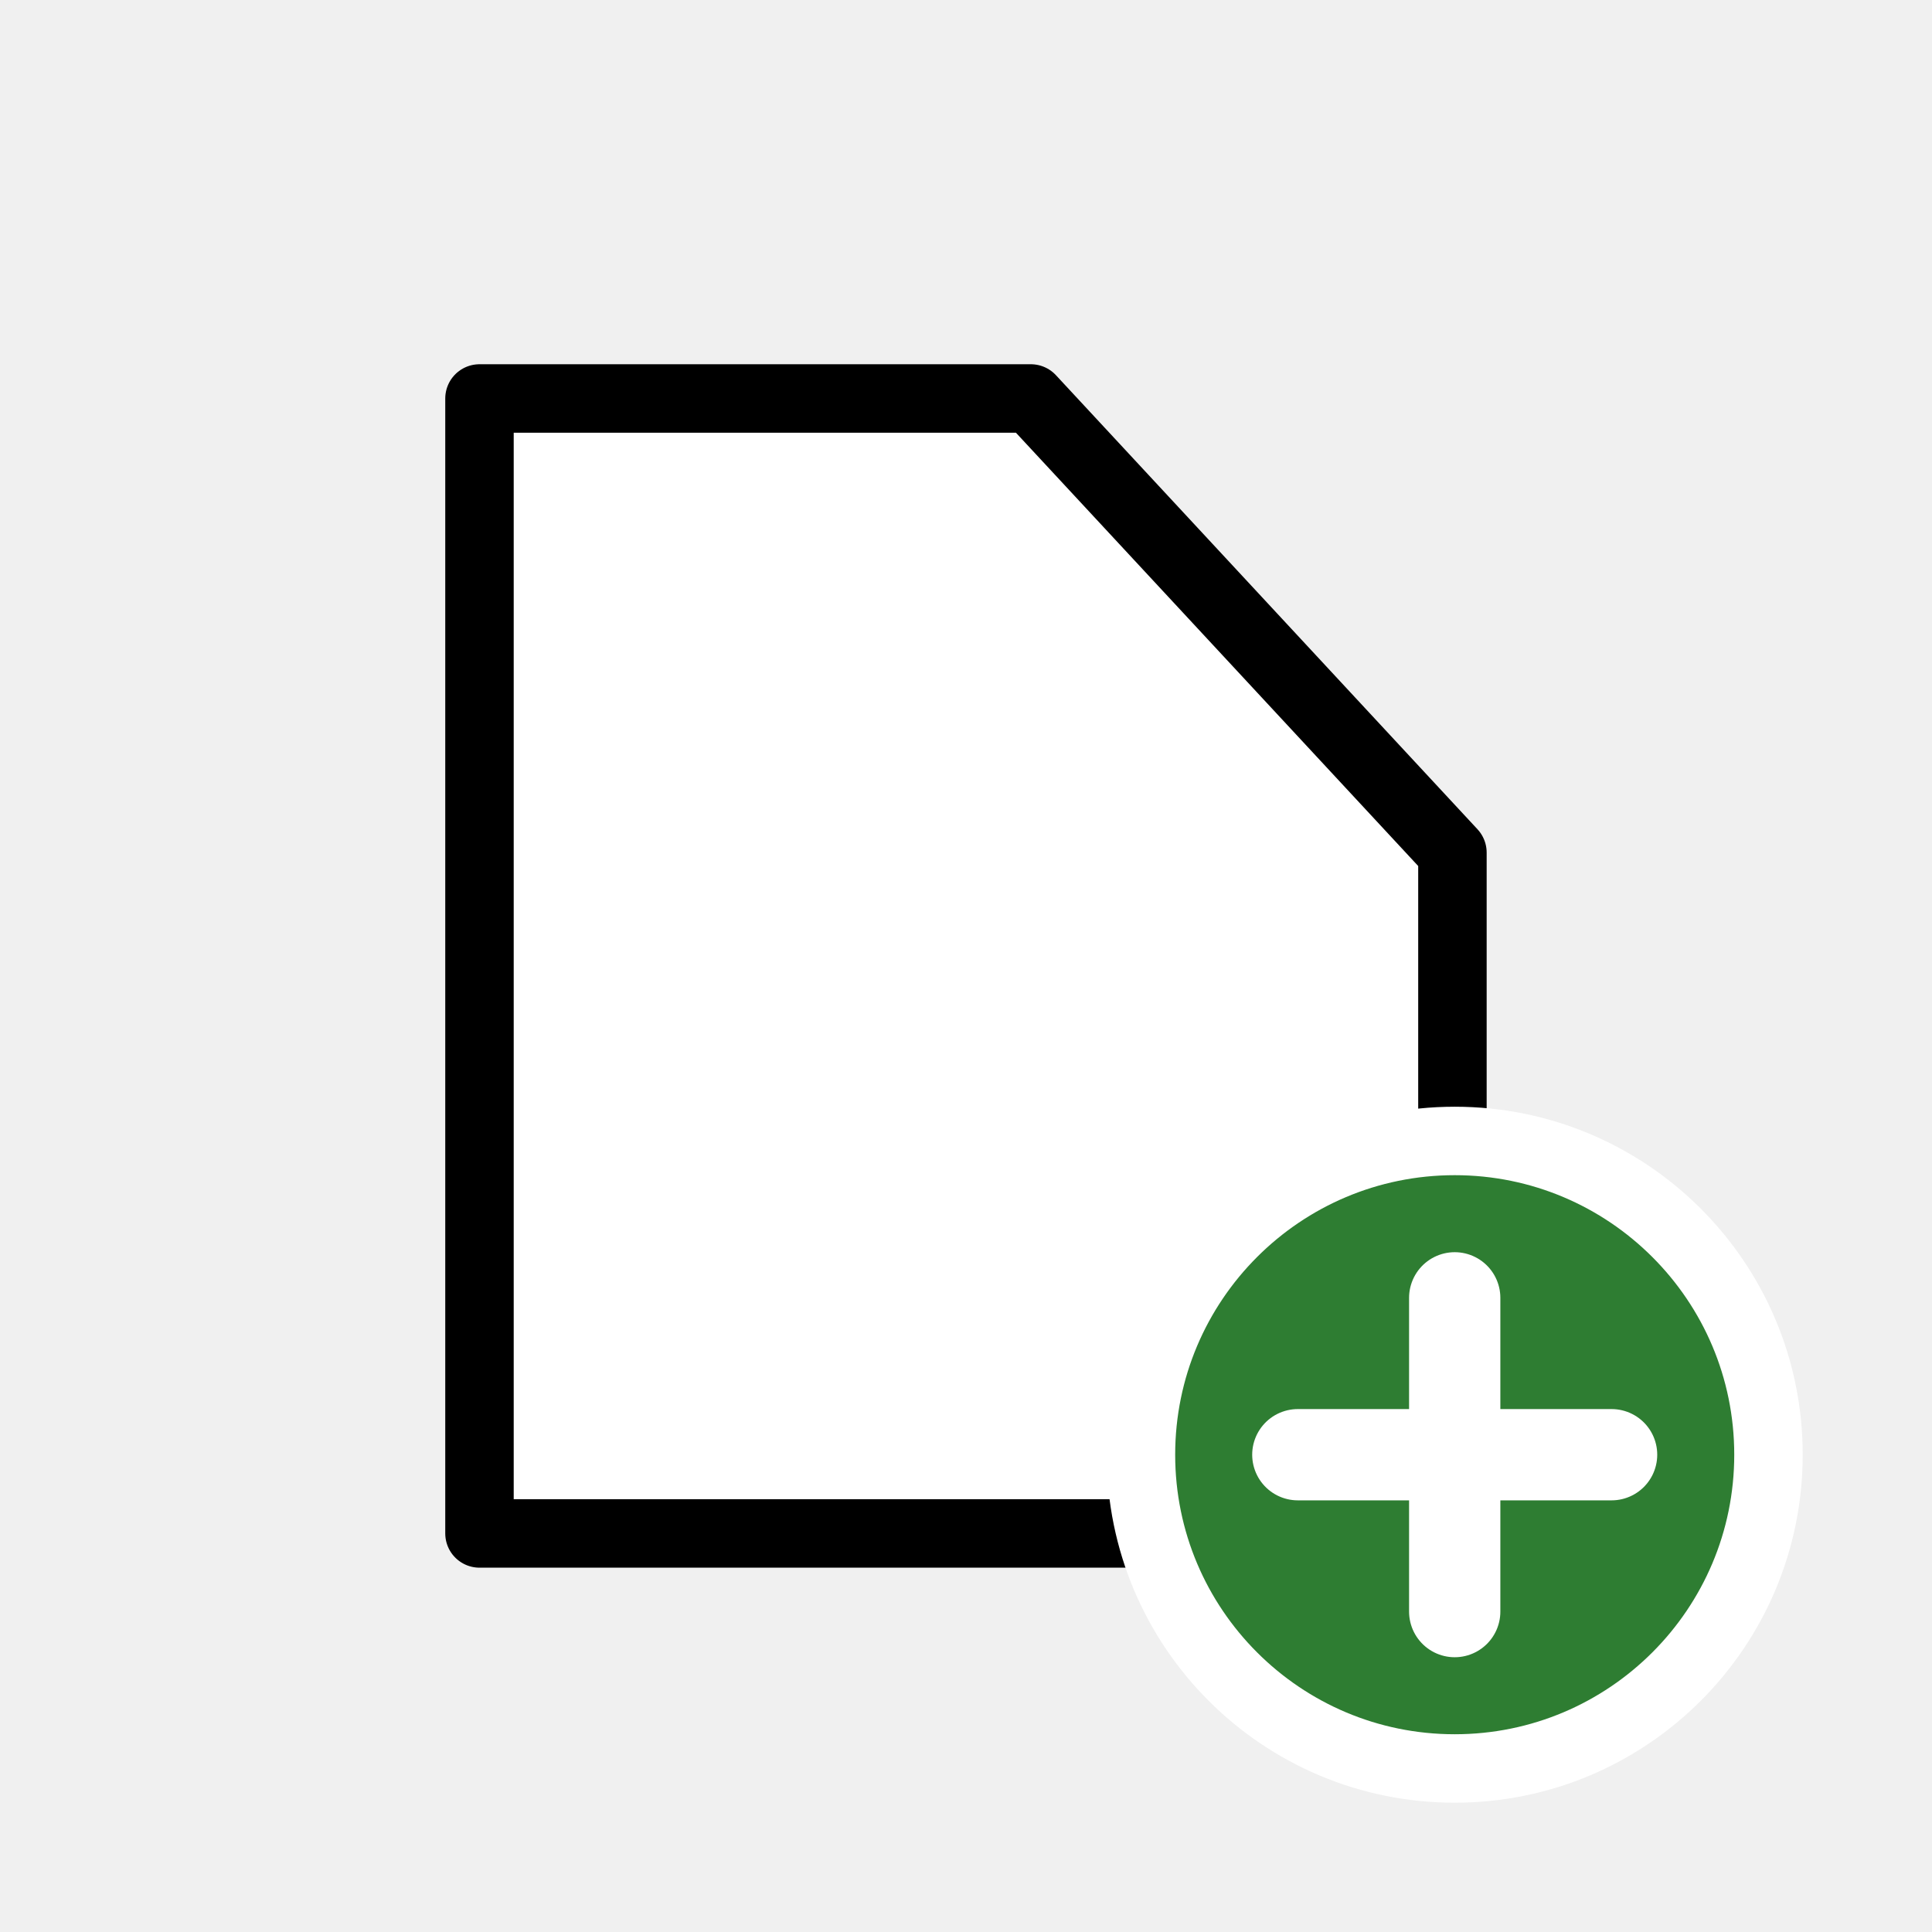
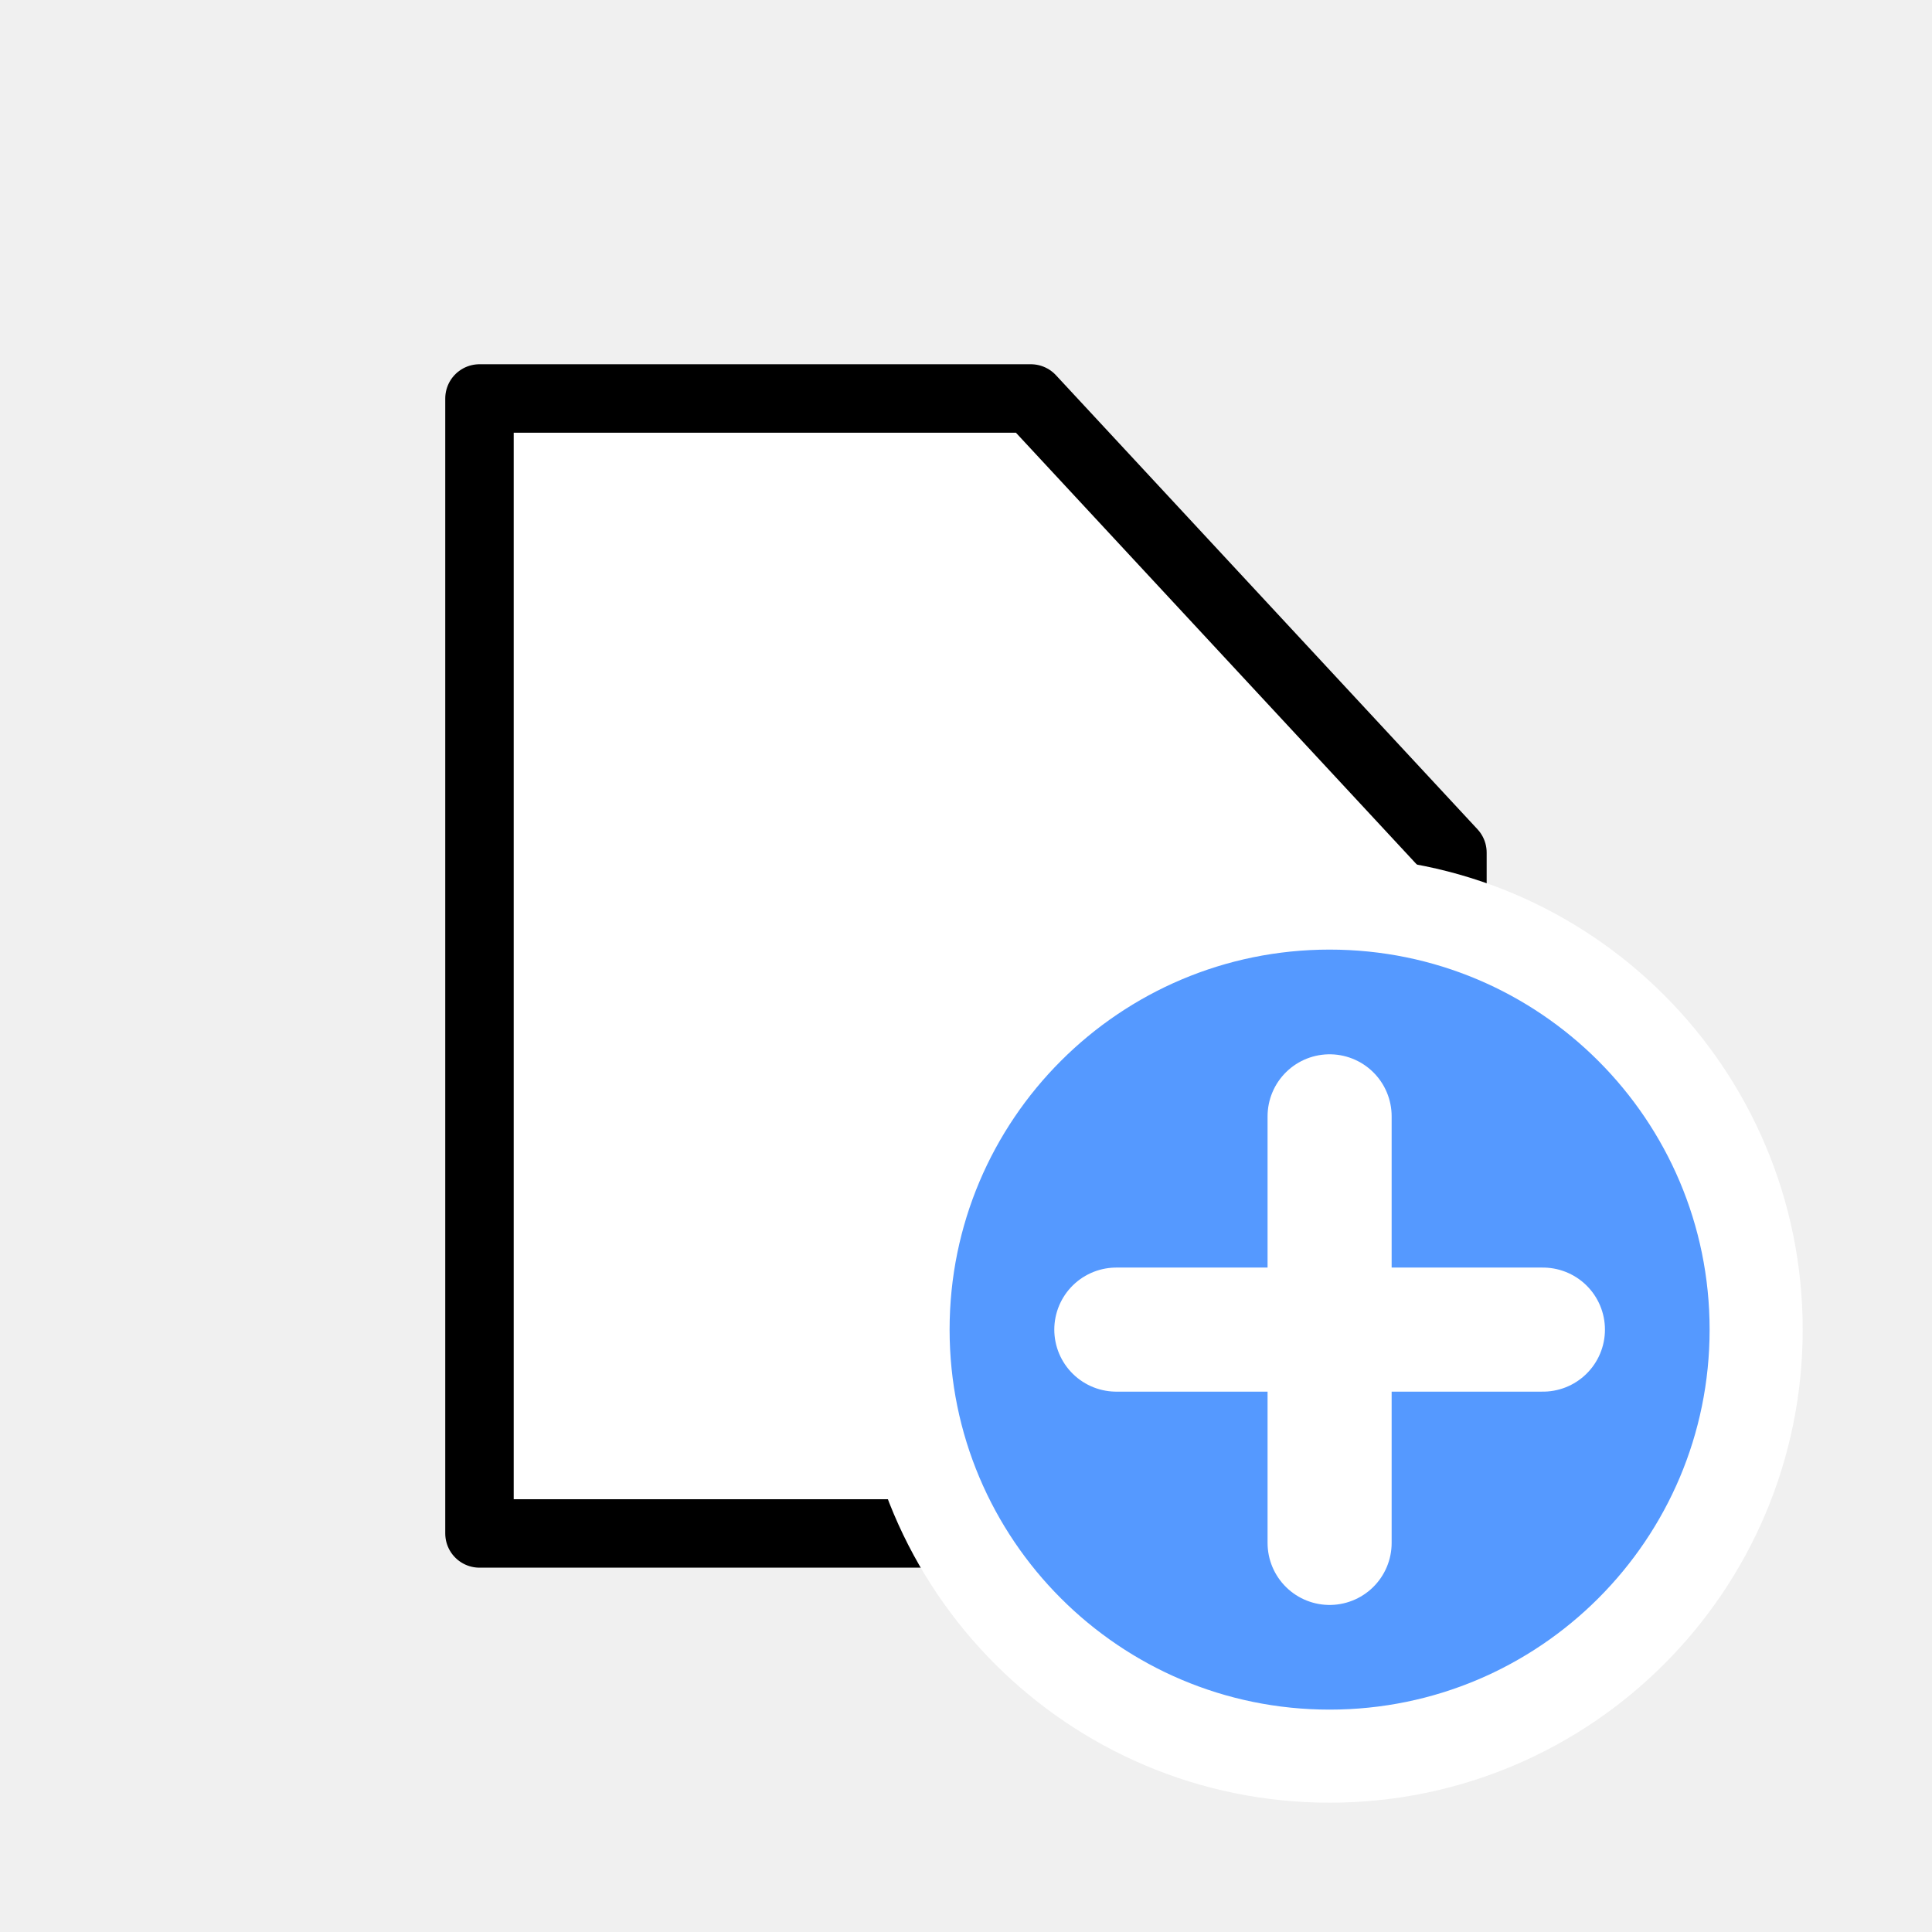
- <svg xmlns="http://www.w3.org/2000/svg" width="256" height="256" viewBox="0 0 67.733 67.733" version="1.1">
-   <path d="M 50.92,53.76 H 16.81 V 13.97 H 36.14 L 50.92,29.89 Z" style="fill:#ffffff;stroke:#000000;stroke-width:2.4;stroke-linejoin:round" />
-   <circle cx="51" cy="51" r="11" style="fill:#2e7d32;stroke:#ffffff;stroke-width:2.4" />
-   <path d="M 45.5,51 H 56.5 M 51,45.5 V 56.5" style="fill:none;stroke:#ffffff;stroke-width:3.2;stroke-linecap:round" />
+ <svg xmlns="http://www.w3.org/2000/svg" width="256" height="256" viewBox="0 0 67.733 67.733" version="1.1" id="svg1078">
+   <defs id="defs1082" />
+   <path d="M 50.92,53.76 H 16.81 V 13.97 H 36.14 L 50.92,29.89 Z" style="fill:#ffffff;stroke:#000000;stroke-width:2.4;stroke-linejoin:round" id="path1072" />
+   <circle cx="46.614" cy="46.614" r="14.954" style="fill:#5599ff;fill-opacity:1;stroke:#ffffff;stroke-width:3.263" id="circle1074" />
+   <path d="M 39.137,46.614 H 54.092 M 46.614,39.137 V 54.092" style="fill:none;stroke:#ffffff;stroke-width:4.35;stroke-linecap:round" id="path1076" />
</svg>
